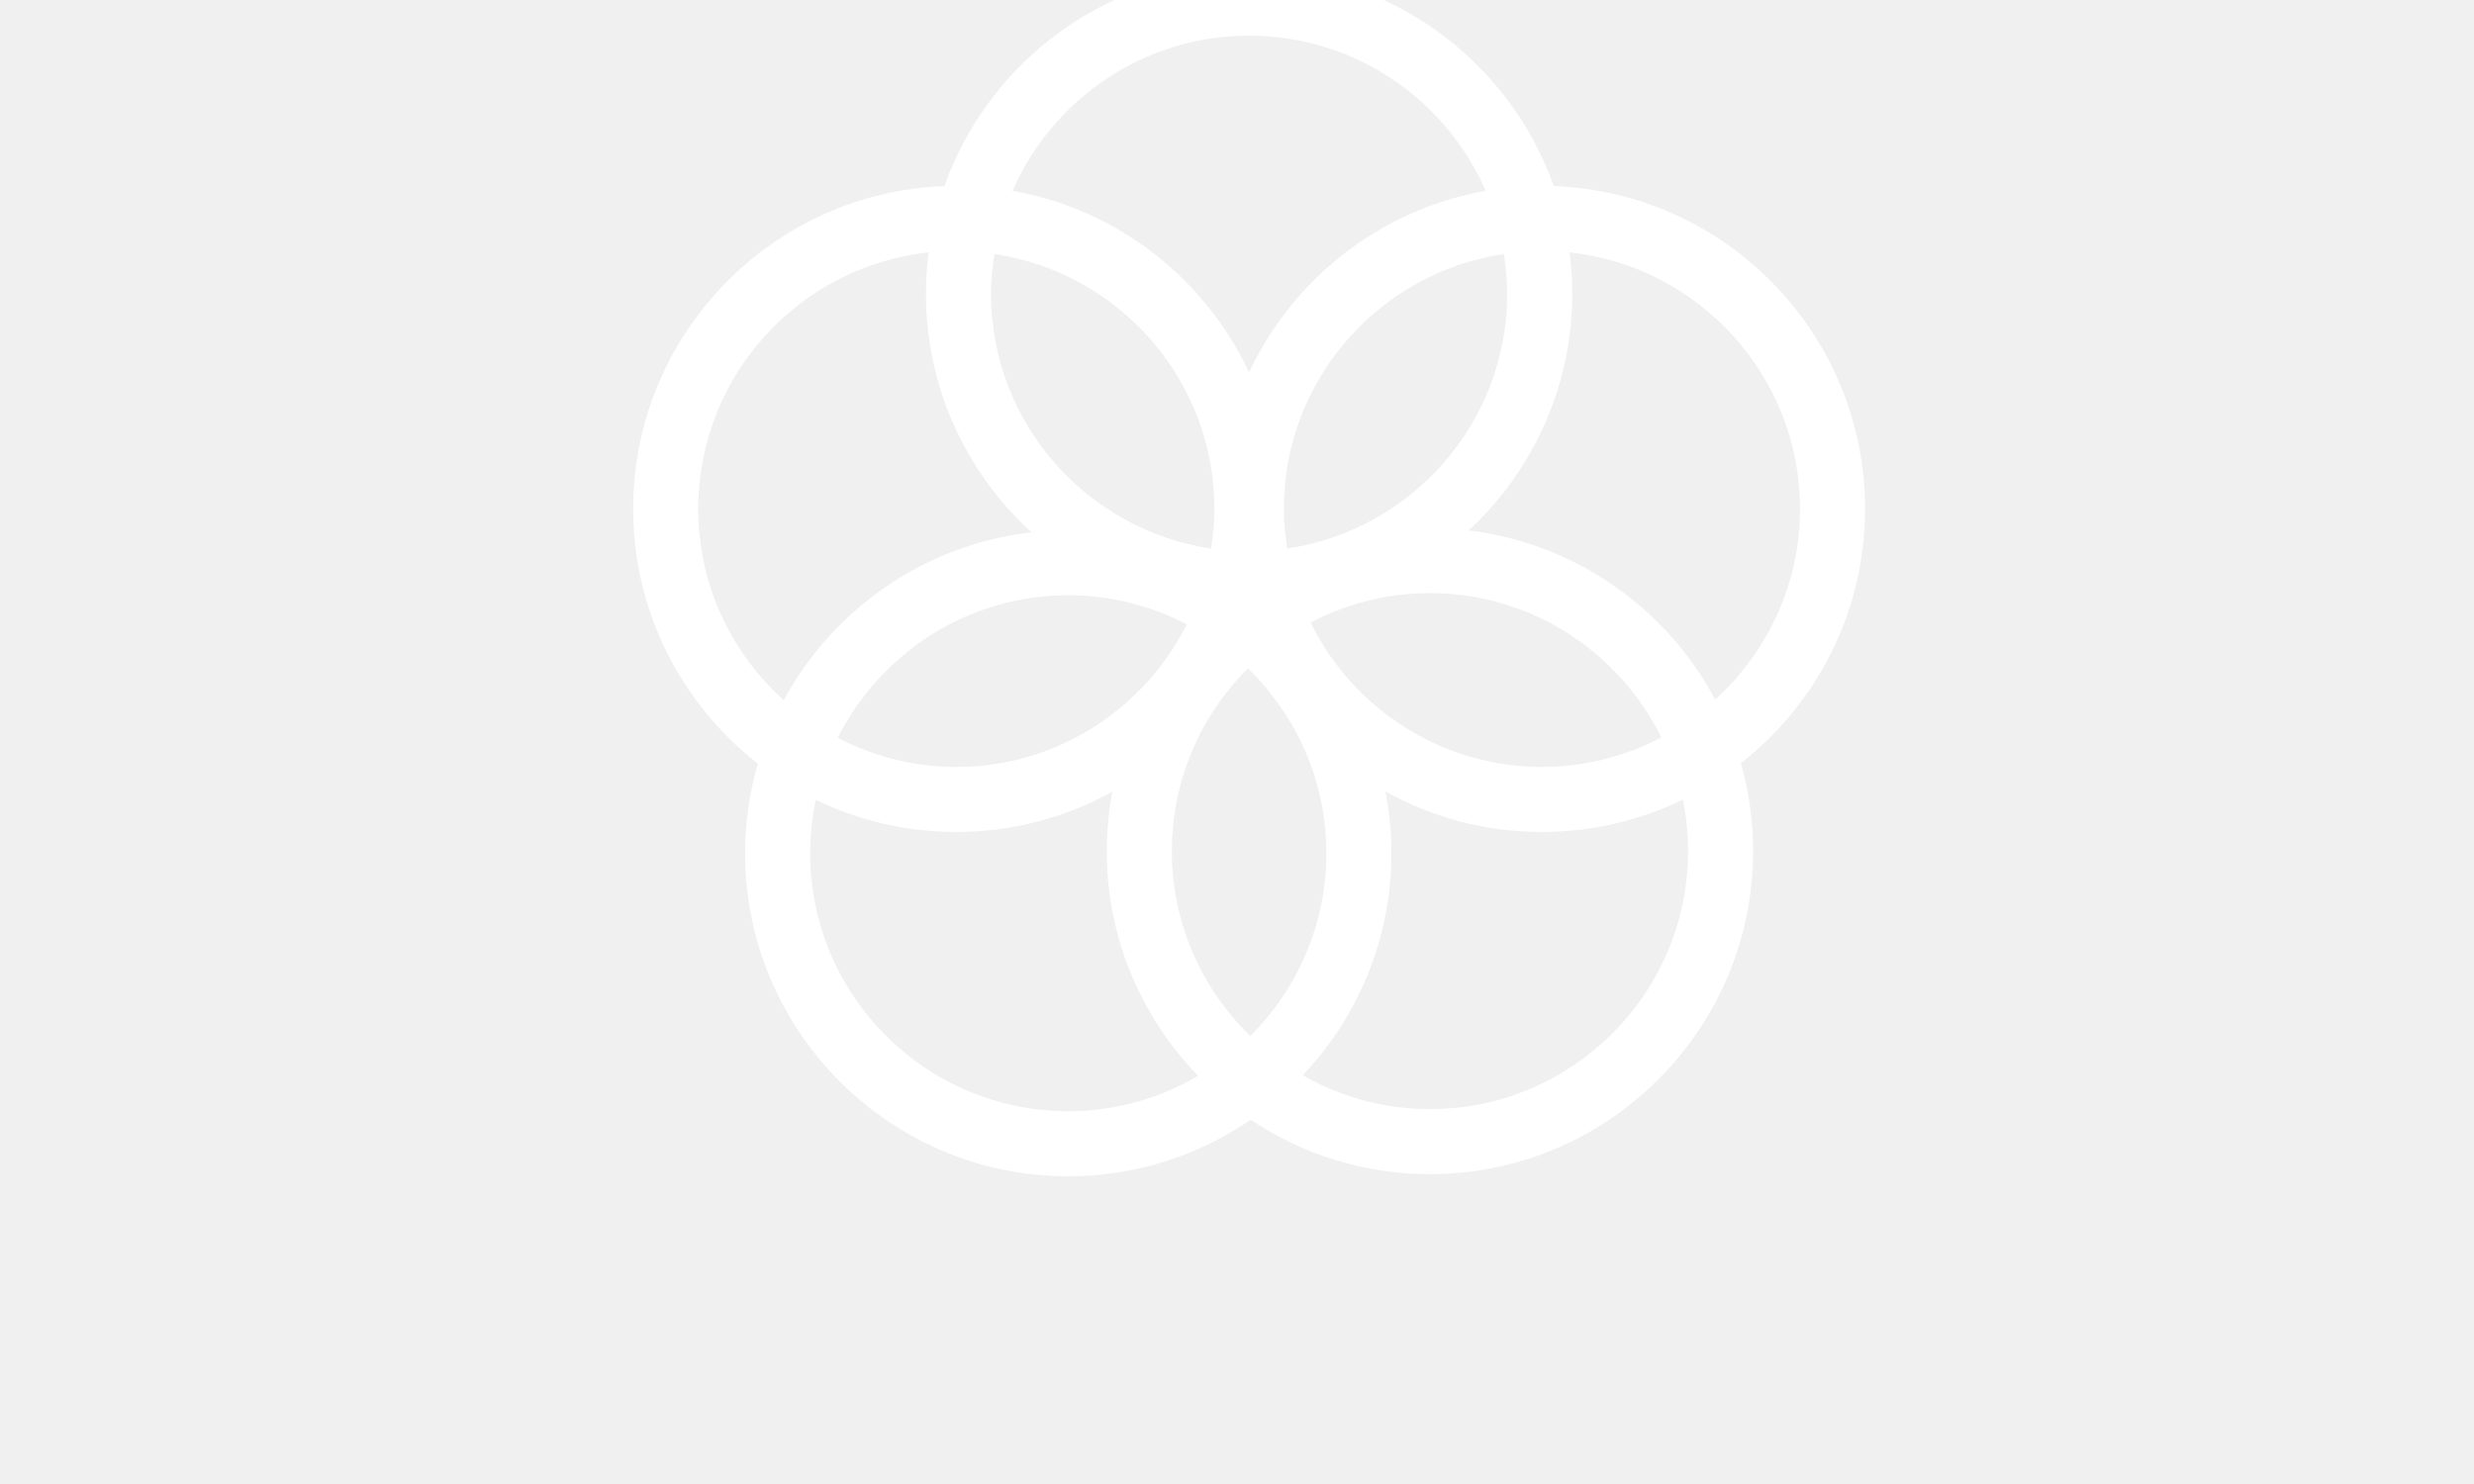
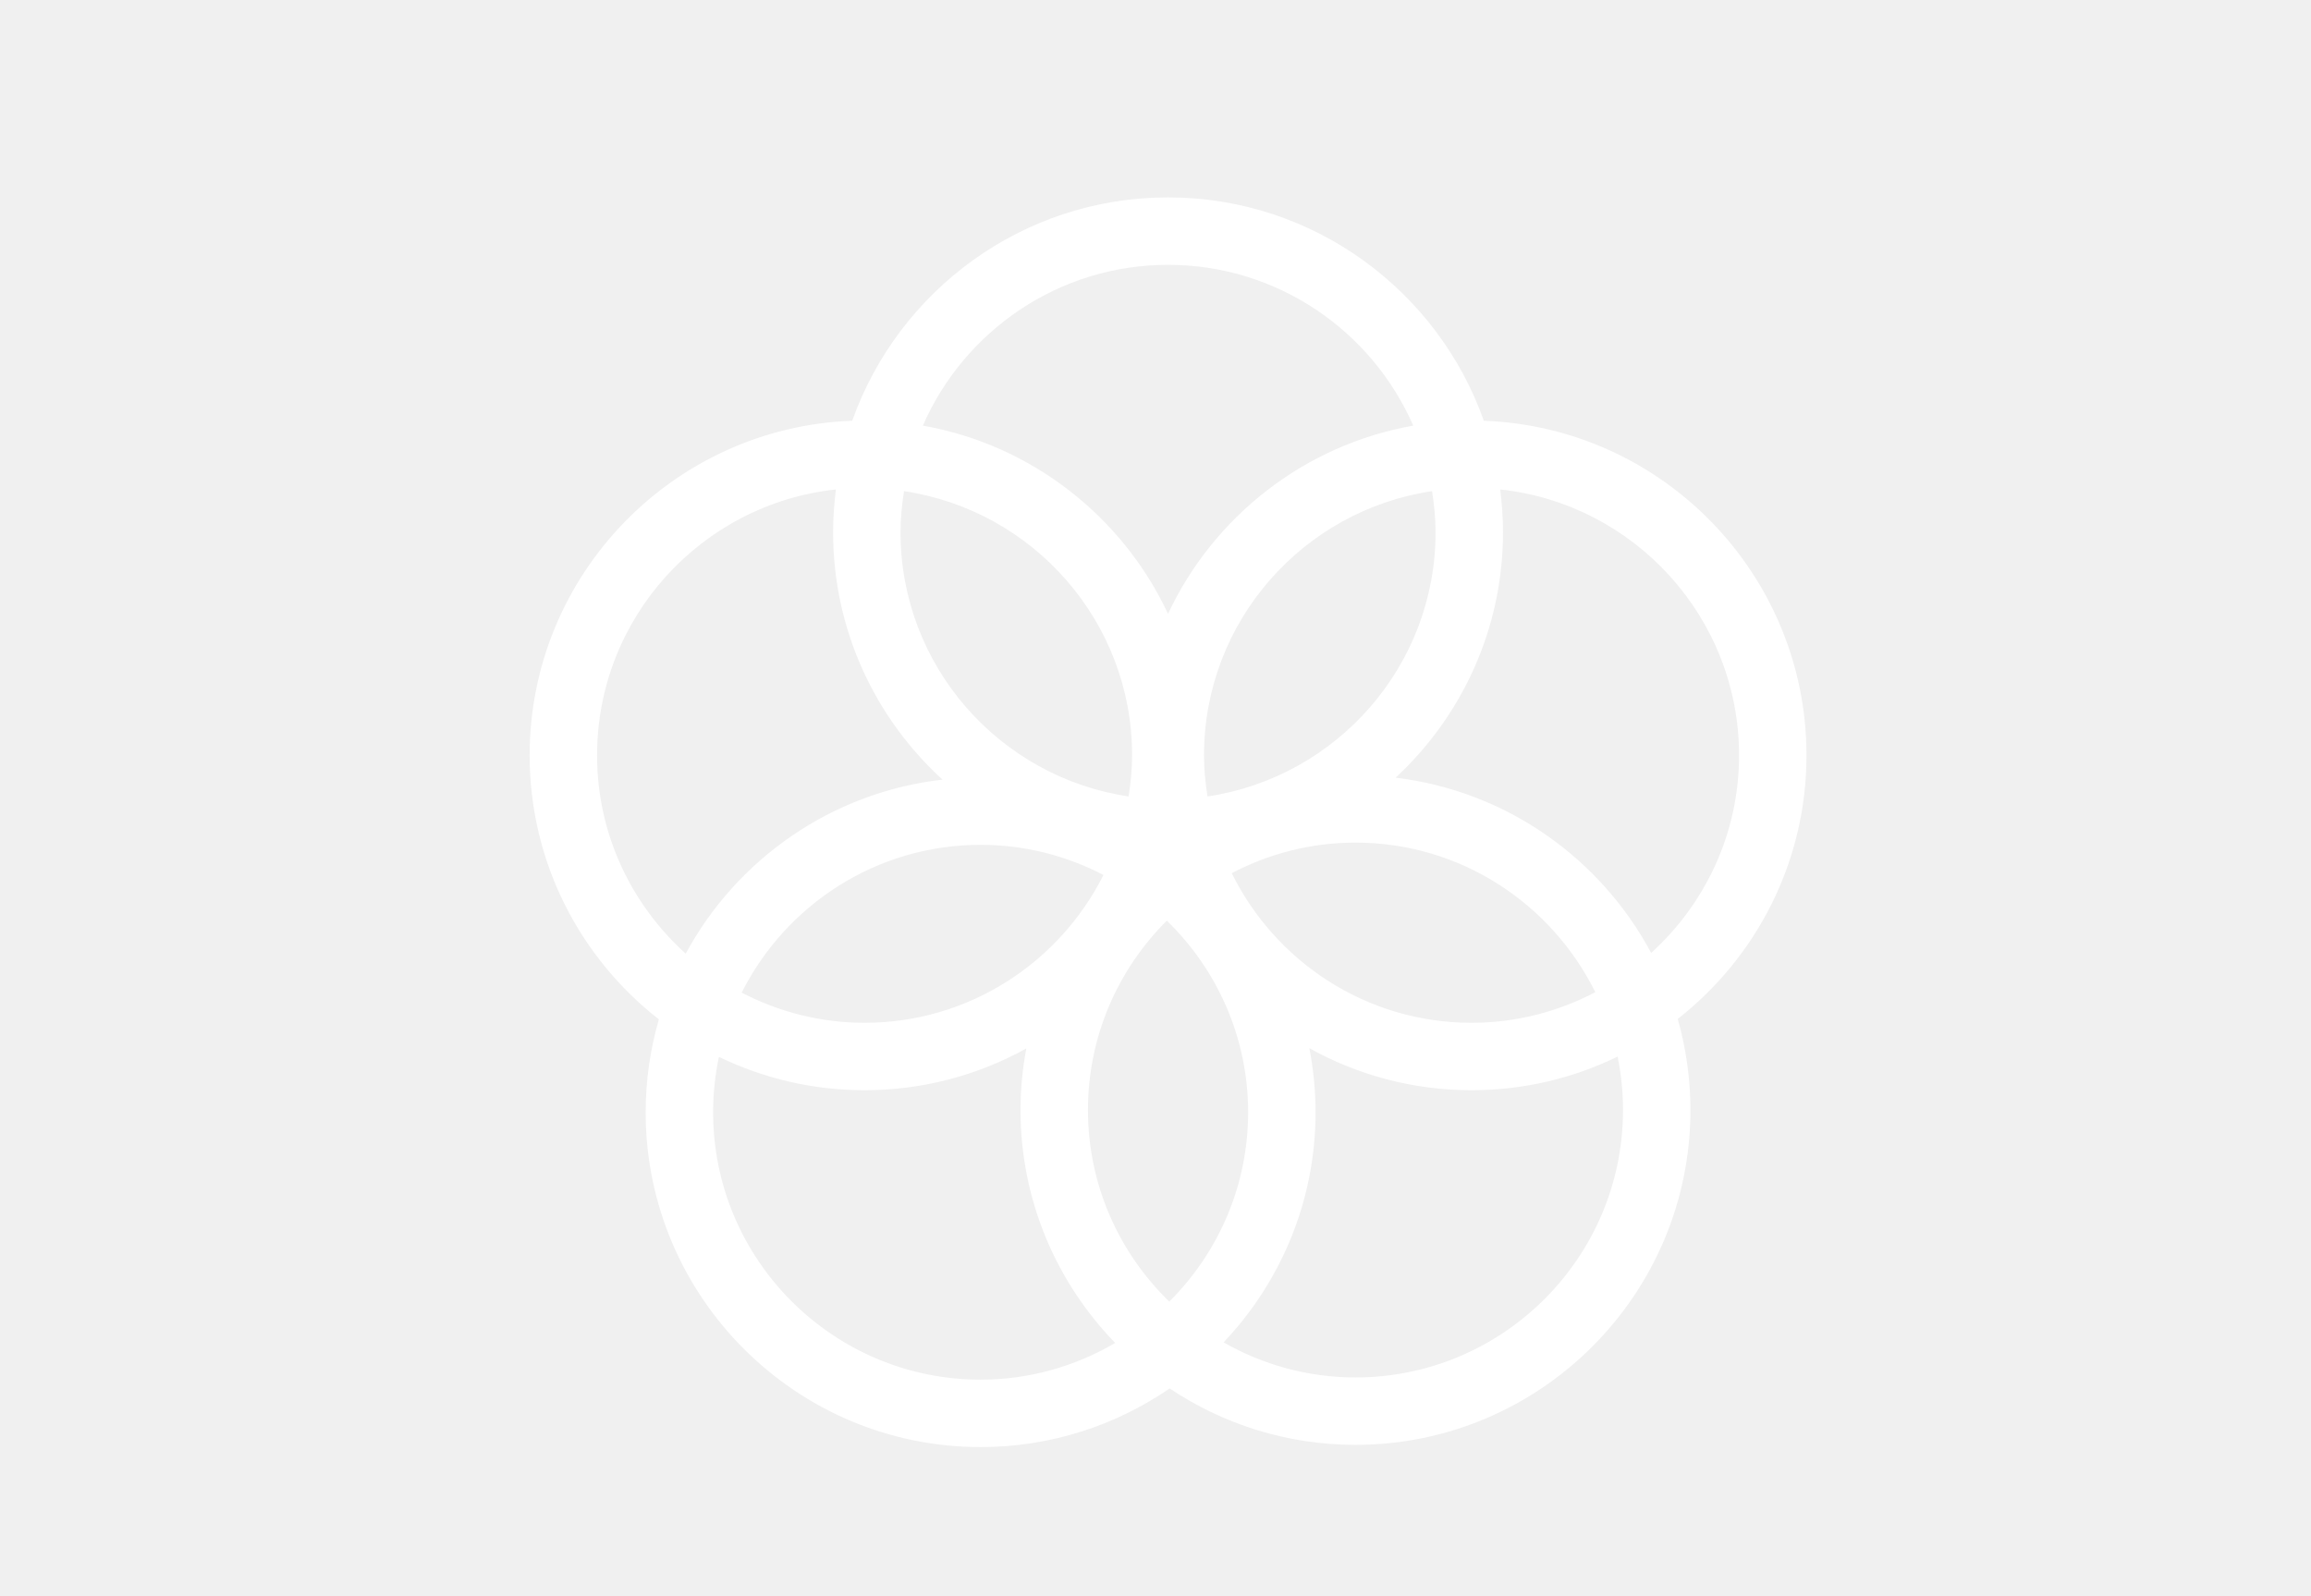
- <svg xmlns="http://www.w3.org/2000/svg" width="100%" height="100%" viewBox="0 162 405 243" version="1.1" xml:space="preserve" style="fill-rule:evenodd;clip-rule:evenodd;stroke-linejoin:round;stroke-miterlimit:2;">
+ <svg xmlns="http://www.w3.org/2000/svg" width="100%" height="100%" viewBox="20 126 365 252" version="1.1" xml:space="preserve" style="fill-rule:evenodd;clip-rule:evenodd;stroke-linejoin:round;stroke-miterlimit:2;">
  <g transform="matrix(4.166667,0,0,4.166667,-2161.929,-619.825)">
    <rect x="518.845" y="148.74" width="97.036" height="97.036" style="fill:none" />
  </g>
  <g transform="matrix(4.166667,0,0,4.166667,-2161.929,-876.7108)">
    <path d="M527.301,222.488C527.133,222.579 526.646,222.77 525.839,223.059C525.199,223.273 524.796,223.417 524.629,223.493L524.629,220.866C525.146,220.668 525.774,220.364 526.513,219.953C527.251,219.541 527.773,219.168 528.078,218.833L530.842,218.833L530.842,237.336L527.301,237.336L527.301,222.488Z" style="fill:white;fill-rule:nonzero;" />
  </g>
  <g transform="matrix(4.166667,0,0,4.166667,-2161.929,-876.7108)">
    <path d="M537.969,221.528L532.943,221.528L532.943,218.833L541.418,218.833L541.418,221.14L537.512,237.335L534.086,237.335L537.969,221.528Z" style="fill:white;fill-rule:nonzero;" />
  </g>
  <g transform="matrix(4.166667,0,0,4.166667,-2161.929,-924.4317)">
    <path d="M549.855,237.346L549.855,230.275L551.889,230.275C553.095,230.275 553.697,230.945 553.697,232.284C553.697,232.941 553.532,233.422 553.204,233.728C552.874,234.033 552.409,234.186 551.808,234.186L551.144,234.186L551.144,237.346L549.855,237.346ZM551.144,233.282L551.557,233.282C551.92,233.282 552.167,233.21 552.295,233.067C552.422,232.923 552.486,232.659 552.486,232.275C552.486,232.056 552.479,231.887 552.461,231.768C552.444,231.649 552.404,231.54 552.341,231.442C552.28,231.344 552.186,231.276 552.062,231.239C551.938,231.202 551.772,231.184 551.561,231.184L551.144,231.184L551.144,233.282Z" style="fill:white;fill-rule:nonzero;" />
  </g>
  <g transform="matrix(4.166667,0,0,4.166667,-2161.929,-924.4317)">
    <path d="M553.48,237.346L554.917,230.275L556.26,230.275L557.694,237.346L556.495,237.346L556.209,235.704L554.985,235.704L554.695,237.346L553.48,237.346ZM555.122,234.864L556.069,234.864L555.595,231.96L555.122,234.864Z" style="fill:white;fill-rule:nonzero;" />
  </g>
  <g transform="matrix(4.166667,0,0,4.166667,-2161.929,-924.4317)">
    <path d="M558.197,237.346L558.197,230.275L559.817,230.275C560.19,230.275 560.51,230.306 560.777,230.367C561.044,230.428 561.276,230.53 561.474,230.674C561.672,230.818 561.82,231.012 561.918,231.258C562.016,231.504 562.065,231.805 562.065,232.16C562.065,232.604 561.999,232.966 561.866,233.248C561.734,233.529 561.516,233.734 561.212,233.862L562.193,237.346L560.901,237.346L560.056,234.118L559.485,234.118L559.485,237.346L558.197,237.346ZM559.485,233.295L559.796,233.295C560.177,233.295 560.448,233.214 560.608,233.051C560.769,232.89 560.849,232.612 560.849,232.22C560.849,231.842 560.78,231.571 560.641,231.408C560.501,231.244 560.245,231.162 559.873,231.162L559.485,231.162L559.485,233.295Z" style="fill:white;fill-rule:nonzero;" />
  </g>
  <g transform="matrix(4.166667,0,0,4.166667,-2161.929,-924.4317)">
    <path d="M563.54,237.346L563.54,231.226L562.354,231.226L562.354,230.275L565.975,230.275L565.975,231.226L564.828,231.226L564.828,237.346L563.54,237.346Z" style="fill:white;fill-rule:nonzero;" />
  </g>
  <g transform="matrix(4.166667,0,0,4.166667,-2161.929,-924.4317)">
    <path d="M566.346,237.346L566.346,230.275L567.233,230.275L568.964,234.28L568.964,230.275L570.031,230.275L570.031,237.346L569.186,237.346L567.438,233.137L567.438,237.346L566.346,237.346Z" style="fill:white;fill-rule:nonzero;" />
  </g>
  <g transform="matrix(4.166667,0,0,4.166667,-2161.929,-924.4317)">
    <path d="M570.896,237.346L570.896,230.275L573.856,230.275L573.856,231.184L572.184,231.184L572.184,233.214L573.506,233.214L573.506,234.122L572.184,234.122L572.184,236.455L573.877,236.455L573.877,237.346L570.896,237.346Z" style="fill:white;fill-rule:nonzero;" />
  </g>
  <g transform="matrix(4.166667,0,0,4.166667,-2161.929,-924.4317)">
    <path d="M574.427,237.346L574.427,230.275L576.047,230.275C576.42,230.275 576.74,230.306 577.007,230.367C577.274,230.428 577.507,230.53 577.704,230.674C577.902,230.818 578.05,231.012 578.148,231.258C578.246,231.504 578.295,231.805 578.295,232.16C578.295,232.604 578.229,232.966 578.097,233.248C577.964,233.529 577.746,233.734 577.442,233.862L578.423,237.346L577.131,237.346L576.286,234.118L575.715,234.118L575.715,237.346L574.427,237.346ZM575.715,233.295L576.026,233.295C576.407,233.295 576.678,233.214 576.838,233.051C576.999,232.89 577.079,232.612 577.079,232.22C577.079,231.842 577.01,231.571 576.871,231.408C576.731,231.244 576.475,231.162 576.103,231.162L575.715,231.162L575.715,233.295Z" style="fill:white;fill-rule:nonzero;" />
  </g>
  <g transform="matrix(4.166667,0,0,4.166667,-2161.929,-924.4258)">
    <path d="M580.862,237.43C579.617,237.43 578.963,236.711 578.9,235.272L580.022,235.038C580.05,235.973 580.318,236.441 580.824,236.441C581.02,236.441 581.165,236.381 581.261,236.261C581.356,236.142 581.404,235.982 581.404,235.779C581.404,235.583 581.368,235.404 581.297,235.24C581.226,235.077 581.143,234.943 581.05,234.839C580.956,234.736 580.822,234.607 580.649,234.453L579.719,233.647C579.446,233.409 579.243,233.16 579.109,232.903C578.975,232.646 578.909,232.324 578.909,231.937C578.909,231.389 579.07,230.962 579.393,230.658C579.715,230.354 580.158,230.199 580.721,230.193C580.98,230.19 581.209,230.222 581.408,230.289C581.607,230.356 581.771,230.445 581.901,230.558C582.03,230.67 582.138,230.81 582.224,230.978C582.311,231.145 582.376,231.319 582.418,231.5C582.461,231.681 582.491,231.882 582.508,232.104L581.408,232.321C581.402,232.179 581.393,232.055 581.38,231.95C581.367,231.845 581.345,231.738 581.314,231.63C581.283,231.522 581.242,231.435 581.193,231.368C581.143,231.301 581.076,231.248 580.992,231.208C580.908,231.168 580.811,231.153 580.7,231.161C580.509,231.173 580.364,231.236 580.263,231.351C580.162,231.466 580.111,231.62 580.111,231.814C580.111,232.041 580.156,232.228 580.246,232.374C580.335,232.521 580.475,232.678 580.666,232.846L581.587,233.647C581.74,233.787 581.874,233.922 581.988,234.052C582.102,234.183 582.21,234.333 582.314,234.5C582.418,234.668 582.497,234.853 582.551,235.055C582.605,235.257 582.632,235.47 582.632,235.694C582.632,236.209 582.469,236.627 582.143,236.948C581.818,237.27 581.391,237.43 580.862,237.43" style="fill:white;fill-rule:nonzero;" />
  </g>
  <g transform="matrix(4.166667,0,0,4.166667,-2161.929,-924.4317)">
    <path d="M583.207,237.346L583.207,230.275L584.495,230.275L584.495,233.231L585.932,233.231L585.932,230.275L587.22,230.275L587.22,237.346L585.932,237.346L585.932,234.148L584.495,234.148L584.495,237.346L583.207,237.346Z" style="fill:white;fill-rule:nonzero;" />
  </g>
  <g transform="matrix(4.166667,0,0,4.166667,-2161.929,-924.4292)">
    <rect x="588.137" y="230.275" width="1.271" height="7.071" style="fill:white;" />
  </g>
  <g transform="matrix(4.166667,0,0,4.166667,-2161.929,-924.4317)">
    <path d="M590.303,237.346L590.303,230.275L592.337,230.275C593.542,230.275 594.145,230.945 594.145,232.284C594.145,232.941 593.98,233.422 593.651,233.728C593.321,234.033 592.856,234.186 592.256,234.186L591.591,234.186L591.591,237.346L590.303,237.346ZM591.591,233.282L592.005,233.282C592.368,233.282 592.615,233.21 592.742,233.067C592.87,232.923 592.934,232.659 592.934,232.275C592.934,232.056 592.926,231.887 592.909,231.768C592.892,231.649 592.852,231.54 592.789,231.442C592.727,231.344 592.633,231.276 592.51,231.239C592.386,231.202 592.219,231.184 592.009,231.184L591.591,231.184L591.591,233.282Z" style="fill:white;fill-rule:nonzero;" />
  </g>
  <g transform="matrix(4.166667,0,0,4.166667,-2161.929,-924.4258)">
    <path d="M596.423,237.43C595.178,237.43 594.524,236.711 594.461,235.272L595.583,235.038C595.611,235.973 595.879,236.441 596.385,236.441C596.581,236.441 596.727,236.381 596.822,236.261C596.917,236.142 596.965,235.982 596.965,235.779C596.965,235.583 596.929,235.404 596.858,235.24C596.787,235.077 596.704,234.943 596.611,234.839C596.517,234.736 596.383,234.607 596.21,234.453L595.28,233.647C595.007,233.409 594.804,233.16 594.67,232.903C594.537,232.646 594.47,232.324 594.47,231.937C594.47,231.389 594.631,230.962 594.954,230.658C595.276,230.354 595.719,230.199 596.282,230.193C596.541,230.19 596.77,230.222 596.969,230.289C597.168,230.356 597.332,230.445 597.462,230.558C597.591,230.67 597.699,230.81 597.786,230.978C597.872,231.145 597.937,231.319 597.979,231.5C598.022,231.681 598.052,231.882 598.069,232.104L596.969,232.321C596.963,232.179 596.954,232.055 596.941,231.95C596.928,231.845 596.906,231.738 596.875,231.63C596.844,231.522 596.803,231.435 596.754,231.368C596.704,231.301 596.637,231.248 596.553,231.208C596.469,231.168 596.372,231.153 596.261,231.161C596.07,231.173 595.925,231.236 595.824,231.351C595.723,231.466 595.672,231.62 595.672,231.814C595.672,232.041 595.717,232.228 595.807,232.374C595.896,232.521 596.036,232.678 596.227,232.846L597.148,233.647C597.301,233.787 597.435,233.922 597.549,234.052C597.663,234.183 597.771,234.333 597.875,234.5C597.979,234.668 598.058,234.853 598.112,235.055C598.166,235.257 598.193,235.47 598.193,235.694C598.193,236.209 598.03,236.627 597.704,236.948C597.379,237.27 596.952,237.43 596.423,237.43" style="fill:white;fill-rule:nonzero;" />
  </g>
  <g transform="matrix(4.166667,0,0,4.166667,-2161.929,-828.1325)">
    <path d="M549.855,225.79L549.855,218.719L552.76,218.719L552.76,219.611L551.144,219.611L551.144,221.666L552.435,221.666L552.435,222.574L551.144,222.574L551.144,225.79L549.855,225.79Z" style="fill:white;fill-rule:nonzero;" />
  </g>
  <g transform="matrix(4.166667,0,0,4.166667,-2161.929,-828.115)">
    <path d="M555.099,225.871C554.371,225.871 553.849,225.674 553.534,225.278C553.218,224.883 553.061,224.305 553.061,223.543L553.061,220.933C553.061,220.557 553.096,220.232 553.167,219.956C553.238,219.681 553.353,219.441 553.51,219.24C553.668,219.038 553.879,218.886 554.144,218.786C554.408,218.685 554.727,218.634 555.099,218.634C555.824,218.634 556.345,218.829 556.662,219.218C556.979,219.608 557.138,220.18 557.138,220.933L557.138,223.543C557.138,223.912 557.101,224.237 557.029,224.517C556.956,224.797 556.841,225.04 556.684,225.246C556.526,225.452 556.315,225.608 556.05,225.713C555.786,225.819 555.469,225.871 555.099,225.871M554.777,224.861C554.867,224.898 554.974,224.916 555.099,224.916C555.224,224.916 555.331,224.898 555.419,224.861C555.507,224.824 555.577,224.775 555.63,224.715C555.683,224.656 555.724,224.578 555.754,224.481C555.783,224.384 555.803,224.288 555.813,224.191C555.823,224.094 555.828,223.979 555.828,223.846L555.828,220.634C555.828,220.464 555.82,220.322 555.803,220.208C555.786,220.094 555.752,219.987 555.702,219.886C555.653,219.785 555.578,219.71 555.479,219.66C555.379,219.61 555.253,219.585 555.099,219.585C554.945,219.585 554.818,219.61 554.717,219.66C554.616,219.71 554.542,219.785 554.494,219.886C554.445,219.987 554.412,220.094 554.395,220.208C554.378,220.322 554.37,220.464 554.37,220.634L554.37,223.846C554.37,223.979 554.375,224.094 554.385,224.191C554.395,224.288 554.415,224.384 554.445,224.481C554.474,224.578 554.515,224.656 554.566,224.715C554.617,224.775 554.688,224.824 554.777,224.861" style="fill:white;fill-rule:nonzero;" />
  </g>
  <g transform="matrix(4.166667,0,0,4.166667,-2161.929,-828.1325)">
    <path d="M557.818,225.79L557.818,218.719L559.438,218.719C559.811,218.719 560.131,218.75 560.398,218.811C560.665,218.872 560.897,218.974 561.095,219.118C561.293,219.262 561.441,219.456 561.539,219.702C561.637,219.948 561.686,220.249 561.686,220.604C561.686,221.048 561.62,221.41 561.488,221.691C561.355,221.973 561.137,222.178 560.833,222.306L561.814,225.79L560.522,225.79L559.677,222.562L559.106,222.562L559.106,225.79L557.818,225.79ZM559.106,221.738L559.417,221.738C559.798,221.738 560.069,221.657 560.229,221.495C560.39,221.334 560.47,221.056 560.47,220.664C560.47,220.286 560.401,220.015 560.262,219.852C560.122,219.688 559.866,219.606 559.494,219.606L559.106,219.606L559.106,221.738Z" style="fill:white;fill-rule:nonzero;" />
  </g>
  <g transform="matrix(4.166667,0,0,4.166667,-2161.929,-828.1325)">
    <path d="M564.962,225.79L564.962,219.67L563.776,219.67L563.776,218.719L567.397,218.719L567.397,219.67L566.25,219.67L566.25,225.79L564.962,225.79Z" style="fill:white;fill-rule:nonzero;" />
  </g>
  <g transform="matrix(4.166667,0,0,4.166667,-2161.929,-828.1325)">
    <path d="M567.711,225.79L567.711,218.719L568.999,218.719L568.999,221.675L570.436,221.675L570.436,218.719L571.724,218.719L571.724,225.79L570.436,225.79L570.436,222.592L568.999,222.592L568.999,225.79L567.711,225.79Z" style="fill:white;fill-rule:nonzero;" />
  </g>
  <g transform="matrix(4.166667,0,0,4.166667,-2161.929,-828.1325)">
    <path d="M572.532,225.79L572.532,218.719L575.492,218.719L575.492,219.628L573.82,219.628L573.82,221.657L575.142,221.657L575.142,222.566L573.82,222.566L573.82,224.899L575.513,224.899L575.513,225.79L572.532,225.79Z" style="fill:white;fill-rule:nonzero;" />
  </g>
  <g transform="matrix(4.166667,0,0,4.166667,-2161.929,-828.0767)">
    <path d="M579.633,225.871C578.965,225.871 578.484,225.662 578.19,225.244C577.895,224.827 577.748,224.218 577.748,223.419L577.748,221.116C577.748,220.71 577.78,220.359 577.844,220.065C577.908,219.771 578.016,219.512 578.166,219.291C578.317,219.069 578.524,218.903 578.789,218.792C579.053,218.681 579.377,218.626 579.761,218.626C580.461,218.626 580.962,218.797 581.266,219.139C581.571,219.482 581.723,220.001 581.723,220.698L581.723,221.044L580.49,221.044L580.49,220.677C580.49,220.52 580.487,220.393 580.48,220.293C580.472,220.194 580.456,220.093 580.428,219.992C580.401,219.892 580.363,219.814 580.311,219.76C580.26,219.706 580.19,219.662 580.102,219.628C580.014,219.594 579.906,219.577 579.778,219.577C579.681,219.577 579.595,219.589 579.52,219.613C579.445,219.637 579.382,219.667 579.33,219.702C579.279,219.738 579.236,219.788 579.2,219.854C579.165,219.919 579.138,219.983 579.119,220.044C579.101,220.105 579.087,220.184 579.077,220.28C579.067,220.377 579.06,220.462 579.057,220.536C579.055,220.61 579.053,220.705 579.053,220.822L579.053,223.675C579.053,224.101 579.106,224.413 579.211,224.611C579.316,224.809 579.516,224.908 579.812,224.908C579.966,224.908 580.095,224.878 580.198,224.82C580.302,224.762 580.383,224.674 580.441,224.556C580.499,224.438 580.541,224.302 580.565,224.15C580.589,223.999 580.601,223.814 580.601,223.598L580.601,223.018L579.838,223.018L579.838,222.187L581.761,222.187L581.761,225.777L580.925,225.777L580.831,225.061C580.618,225.601 580.219,225.871 579.633,225.871" style="fill:white;fill-rule:nonzero;" />
  </g>
  <g transform="matrix(4.166667,0,0,4.166667,-2161.929,-828.115)">
    <path d="M584.395,225.871C583.667,225.871 583.145,225.674 582.83,225.278C582.514,224.883 582.357,224.305 582.357,223.543L582.357,220.933C582.357,220.557 582.392,220.232 582.463,219.956C582.534,219.681 582.649,219.441 582.806,219.24C582.964,219.038 583.176,218.886 583.44,218.786C583.704,218.685 584.023,218.634 584.395,218.634C585.12,218.634 585.641,218.829 585.958,219.218C586.275,219.608 586.434,220.18 586.434,220.933L586.434,223.543C586.434,223.912 586.397,224.237 586.325,224.517C586.252,224.797 586.137,225.04 585.98,225.246C585.822,225.452 585.611,225.608 585.346,225.713C585.082,225.819 584.765,225.871 584.395,225.871M584.073,224.861C584.163,224.898 584.27,224.916 584.395,224.916C584.52,224.916 584.627,224.898 584.715,224.861C584.803,224.824 584.873,224.775 584.926,224.715C584.979,224.656 585.02,224.578 585.05,224.481C585.079,224.384 585.099,224.288 585.109,224.191C585.119,224.094 585.124,223.979 585.124,223.846L585.124,220.634C585.124,220.464 585.116,220.322 585.099,220.208C585.082,220.094 585.048,219.987 584.998,219.886C584.949,219.785 584.874,219.71 584.775,219.66C584.675,219.61 584.549,219.585 584.395,219.585C584.241,219.585 584.114,219.61 584.013,219.66C583.912,219.71 583.838,219.785 583.79,219.886C583.741,219.987 583.708,220.094 583.691,220.208C583.674,220.322 583.666,220.464 583.666,220.634L583.666,223.846C583.666,223.979 583.671,224.094 583.681,224.191C583.691,224.288 583.711,224.384 583.741,224.481C583.77,224.578 583.811,224.656 583.862,224.715C583.913,224.775 583.984,224.824 584.073,224.861" style="fill:white;fill-rule:nonzero;" />
  </g>
  <g transform="matrix(4.166667,0,0,4.166667,-2161.929,-828.1325)">
    <path d="M586.747,225.79L588.184,218.719L589.527,218.719L590.961,225.79L589.762,225.79L589.476,224.148L588.252,224.148L587.962,225.79L586.747,225.79ZM588.389,223.308L589.336,223.308L588.862,220.404L588.389,223.308Z" style="fill:white;fill-rule:nonzero;" />
  </g>
  <g transform="matrix(4.166667,0,0,4.166667,-2161.929,-828.1325)">
    <path d="M591.394,225.79L591.394,218.719L592.682,218.719L592.682,224.899L594.375,224.899L594.375,225.79L591.394,225.79Z" style="fill:white;fill-rule:nonzero;" />
  </g>
  <g transform="matrix(4.166667,0,0,4.166667,-2161.929,-828.1275)">
    <path d="M596.578,225.874C595.333,225.874 594.679,225.155 594.616,223.716L595.738,223.482C595.766,224.417 596.033,224.885 596.539,224.885C596.736,224.885 596.881,224.825 596.977,224.706C597.072,224.586 597.12,224.426 597.12,224.224C597.12,224.027 597.084,223.848 597.013,223.684C596.942,223.521 596.859,223.387 596.766,223.284C596.672,223.18 596.538,223.051 596.365,222.897L595.435,222.091C595.162,221.853 594.959,221.605 594.825,221.347C594.691,221.09 594.625,220.768 594.625,220.381C594.625,219.833 594.786,219.406 595.109,219.102C595.431,218.798 595.874,218.643 596.437,218.637C596.696,218.634 596.925,218.666 597.124,218.733C597.323,218.8 597.487,218.889 597.617,219.002C597.746,219.114 597.854,219.254 597.94,219.422C598.027,219.59 598.092,219.764 598.134,219.944C598.177,220.125 598.207,220.326 598.224,220.548L597.124,220.765C597.118,220.623 597.109,220.499 597.096,220.394C597.083,220.289 597.061,220.182 597.03,220.074C596.999,219.966 596.958,219.879 596.908,219.812C596.859,219.745 596.792,219.692 596.708,219.652C596.624,219.612 596.527,219.597 596.416,219.605C596.225,219.617 596.08,219.68 595.979,219.795C595.878,219.91 595.827,220.064 595.827,220.258C595.827,220.485 595.872,220.672 595.962,220.818C596.051,220.965 596.191,221.122 596.382,221.29L597.303,222.091C597.456,222.231 597.59,222.366 597.704,222.497C597.818,222.627 597.926,222.777 598.03,222.944C598.134,223.112 598.213,223.297 598.267,223.499C598.321,223.701 598.348,223.914 598.348,224.139C598.348,224.653 598.185,225.071 597.859,225.392C597.534,225.714 597.107,225.874 596.578,225.874" style="fill:white;fill-rule:nonzero;" />
  </g>
  <g transform="matrix(4.166667,0,0,4.166667,-2161.929,-512.1942)">
    <path d="M592.139,181.807C592.139,174.961 586.693,169.368 579.909,169.12C578.164,164.192 573.457,160.651 567.938,160.651C562.42,160.651 557.714,164.192 555.967,169.12C549.183,169.368 543.739,174.962 543.739,181.807C543.739,185.869 545.659,189.49 548.638,191.816C548.315,192.936 548.137,194.117 548.137,195.34C548.137,202.338 553.832,208.034 560.834,208.034C563.491,208.034 565.958,207.212 568,205.811C570.017,207.161 572.44,207.95 575.044,207.95C582.044,207.95 587.74,202.254 587.74,195.255C587.74,194.057 587.57,192.899 587.259,191.801C590.226,189.474 592.139,185.86 592.139,181.807M578.079,173.348C578.079,178.43 574.317,182.638 569.434,183.365C569.355,182.856 569.302,182.337 569.302,181.807C569.302,176.724 573.063,172.515 577.946,171.789C578.025,172.298 578.079,172.816 578.079,173.348M567.985,202.518C566.087,200.675 564.903,198.102 564.903,195.255C564.903,192.452 566.048,189.911 567.892,188.074C569.789,189.917 570.974,192.491 570.974,195.34C570.974,198.142 569.83,200.682 567.985,202.518M557.931,171.789C562.814,172.515 566.576,176.724 566.576,181.807C566.576,182.337 566.522,182.856 566.443,183.365C561.56,182.638 557.798,178.43 557.798,173.348C557.798,172.816 557.852,172.298 557.931,171.789M565.491,186.342C563.823,189.66 560.395,191.947 556.435,191.947C554.756,191.947 553.173,191.529 551.777,190.803C553.445,187.486 556.874,185.199 560.834,185.199C562.514,185.199 564.095,185.616 565.491,186.342M570.353,186.274C571.758,185.537 573.35,185.115 575.044,185.115C579.03,185.115 582.477,187.434 584.134,190.787C582.728,191.524 581.133,191.947 579.443,191.947C575.455,191.947 572.008,189.628 570.353,186.274M567.938,163.208C572.093,163.208 575.667,165.721 577.233,169.305C573.108,170.033 569.665,172.755 567.938,176.44C566.213,172.755 562.769,170.032 558.644,169.305C560.209,165.721 563.784,163.208 567.938,163.208M546.295,181.807C546.295,176.582 550.266,172.27 555.348,171.725C555.281,172.257 555.242,172.799 555.242,173.348C555.242,177.059 556.844,180.404 559.39,182.727C555.178,183.207 551.586,185.752 549.655,189.325C547.598,187.468 546.295,184.79 546.295,181.807M550.694,195.34C550.694,194.619 550.77,193.917 550.915,193.239C552.586,194.048 554.458,194.503 556.435,194.503C558.659,194.503 560.747,193.927 562.566,192.92C562.424,193.677 562.346,194.458 562.346,195.255C562.346,198.685 563.717,201.799 565.935,204.086C564.435,204.965 562.694,205.478 560.834,205.478C555.242,205.478 550.694,200.929 550.694,195.34M585.184,195.255C585.184,200.845 580.635,205.394 575.044,205.394C573.224,205.394 571.521,204.906 570.044,204.064C572.201,201.787 573.53,198.715 573.53,195.34C573.53,194.509 573.447,193.697 573.294,192.91C575.117,193.924 577.212,194.503 579.443,194.503C581.426,194.503 583.306,194.045 584.979,193.229C585.114,193.885 585.184,194.562 585.184,195.255M576.565,182.653C579.066,180.332 580.635,177.021 580.635,173.348C580.635,172.799 580.596,172.257 580.529,171.725C585.61,172.27 589.583,176.582 589.583,181.807C589.583,184.775 588.293,187.442 586.251,189.298C584.34,185.718 580.765,183.157 576.565,182.653" style="fill:white;fill-rule:nonzero;" />
  </g>
</svg>
